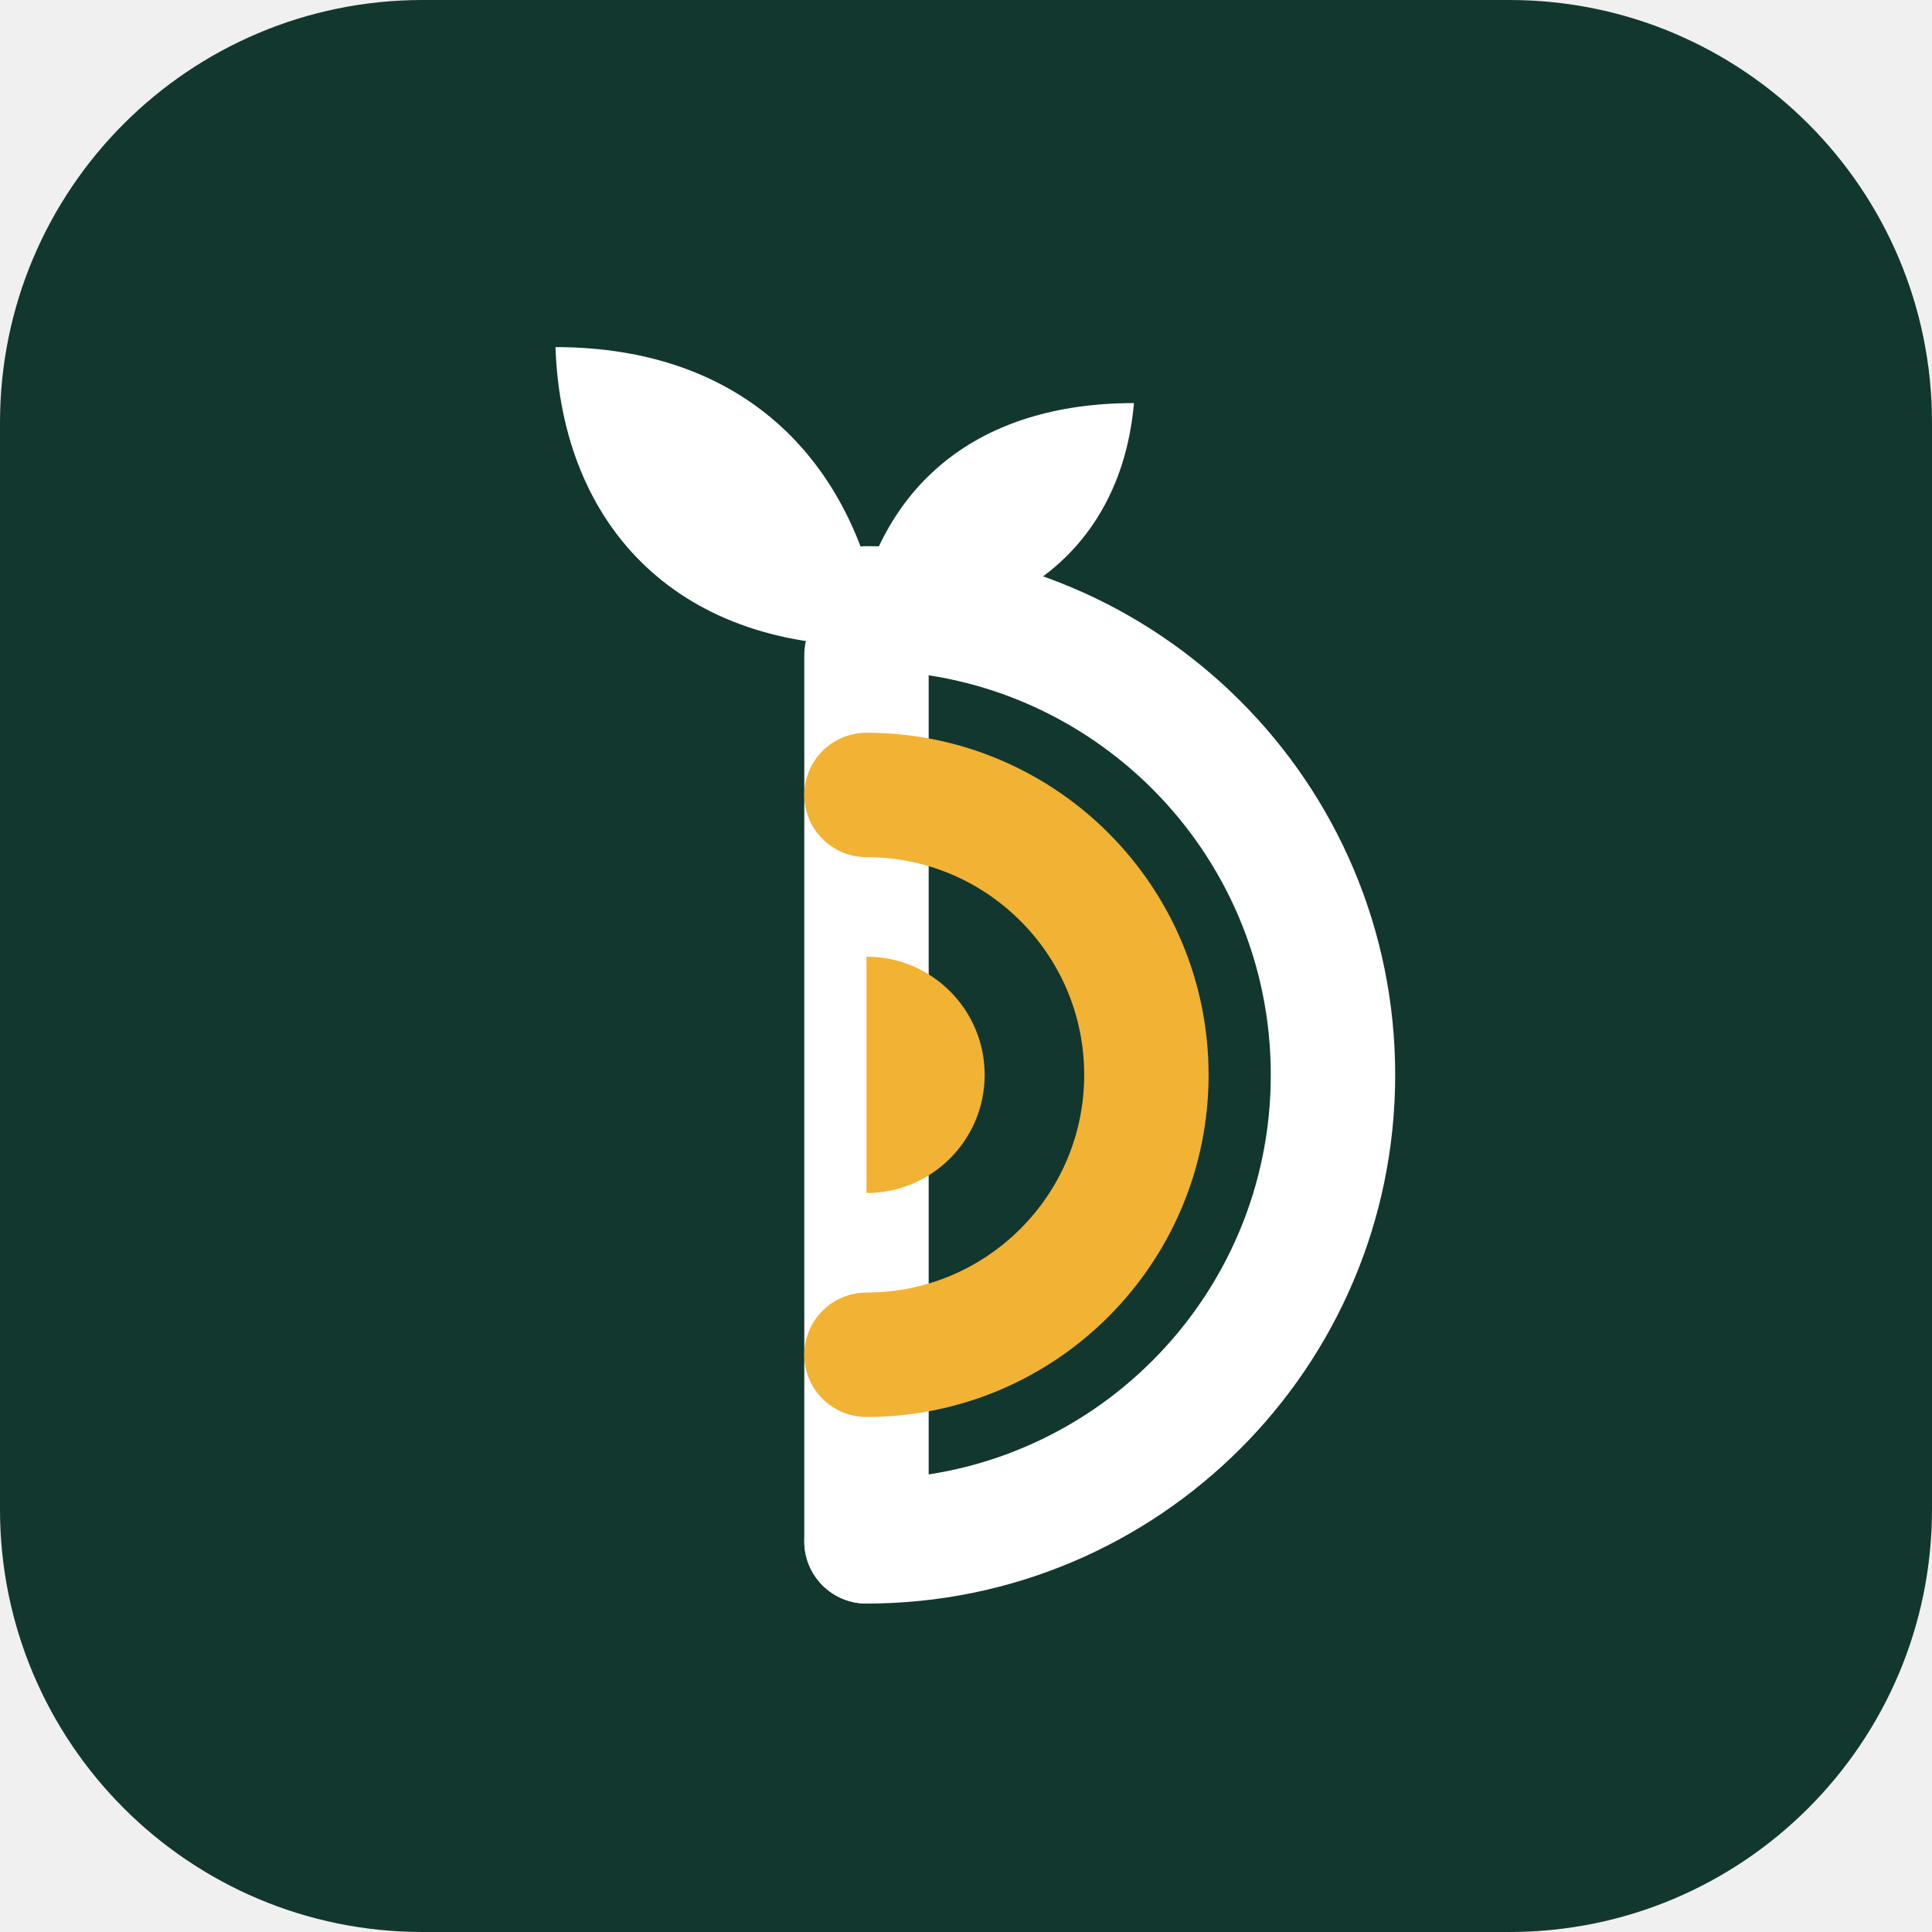
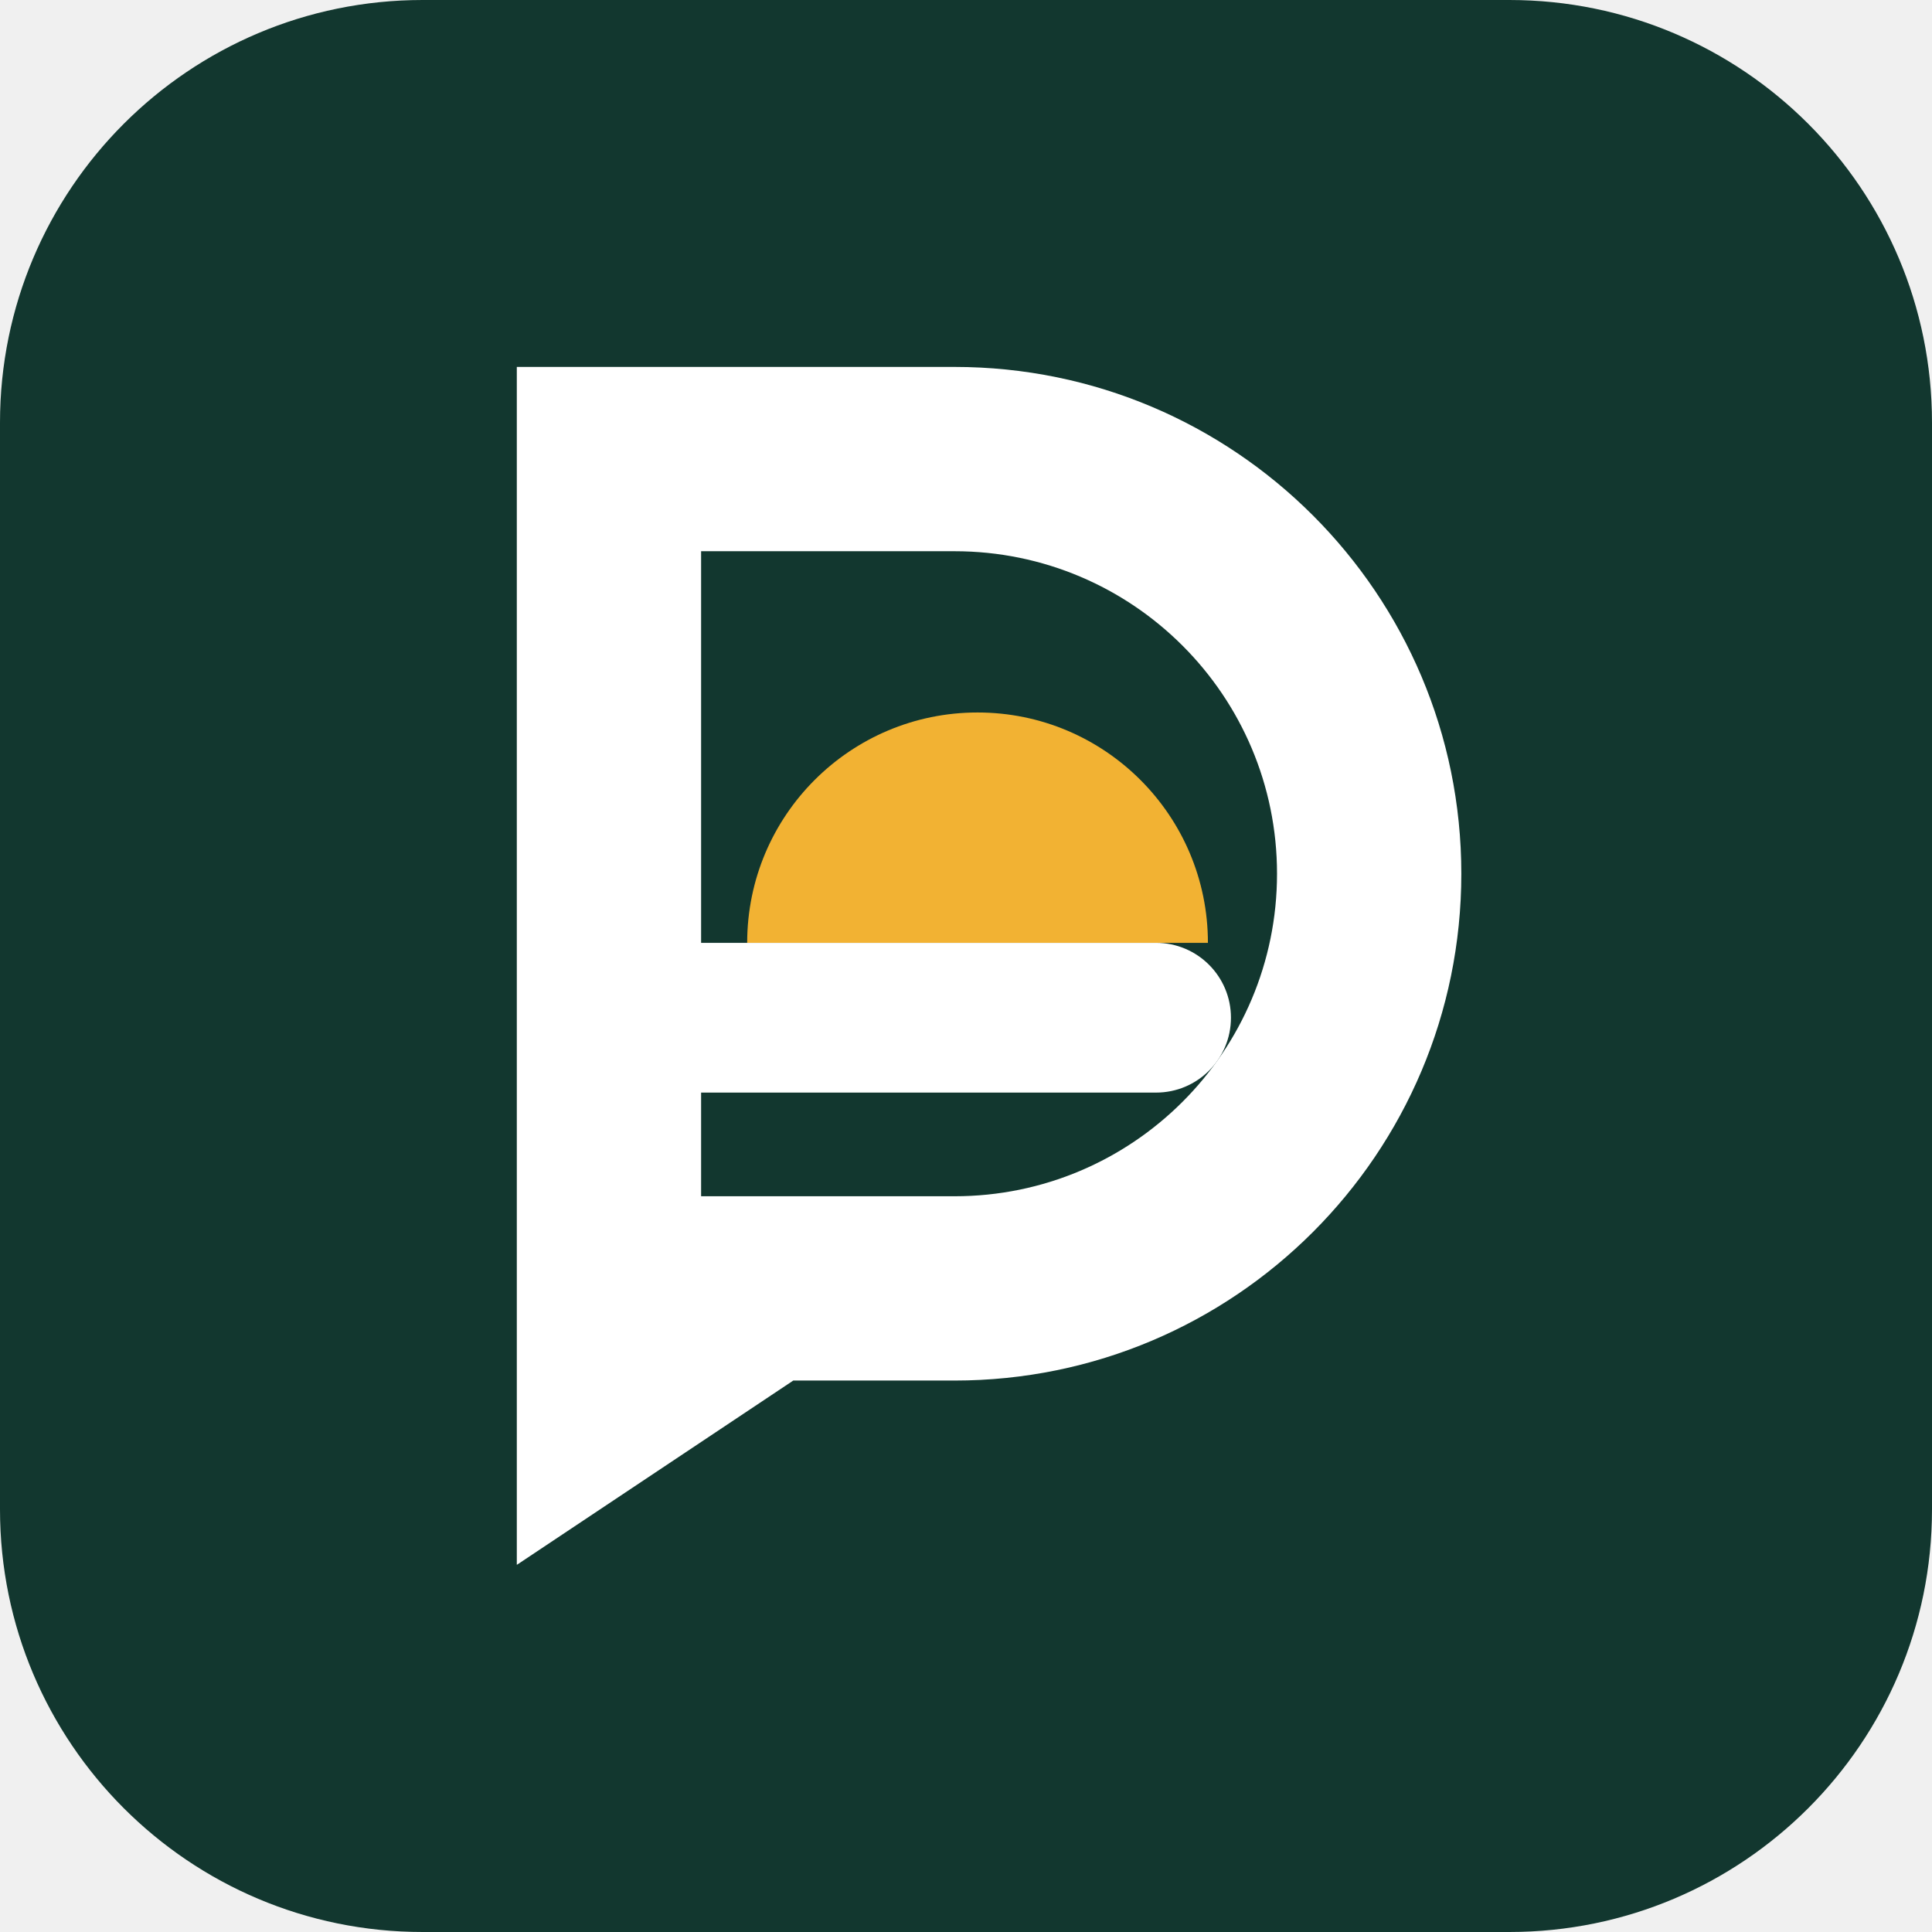
- <svg xmlns="http://www.w3.org/2000/svg" viewBox="0 0 512 512">
+ <svg xmlns="http://www.w3.org/2000/svg" viewBox="0 0 512 512" width="512" height="512" role="img" aria-label="Dunia Endelevu">
  <rect width="512" height="512" rx="112" fill="#12372F" />
-   <g transform="translate(97.755 54.072) scale(8.242)">
-     <path d="M16 43V14.5" fill="none" stroke="#FFFFFF" stroke-width="4" stroke-linecap="round" />
-     <path d="M16 13A15 15 0 0 1 16 43" fill="none" stroke="#FFFFFF" stroke-width="4" stroke-linecap="round" />
-     <path d="M16 19A9 9 0 0 1 16 37" fill="none" stroke="#F2B233" stroke-width="4" stroke-linecap="round" />
-     <path d="M16 24.2A3.8 3.8 0 0 1 16 31.8Z" fill="#F2B233" />
-     <path d="M16.6 14.2C15.8 8.2 12 4.6 6 4.6C6.2 10.4 10 14.4 16.6 14.2Z" fill="#FFFFFF" />
-     <path d="M15.6 13.6C16.4 9 19.6 6.4 24.6 6.4C24.2 11 20.8 13.8 15.6 13.6Z" fill="#FFFFFF" />
+   <g transform="translate(63.7 48.4) scale(6.105)">
+     <path d="M12 8 H31 A22 22 0 0 1 31 52 H24 L12 60 Z M20 16 H31 A14 14 0 0 1 31 44 H20 Z" fill="#FFFFFF" fill-rule="evenodd" />
+     <path d="M22 33 A10 10 0 0 1 42 33 Z" fill="#F2B233" />
+     <path d="M19.25 33 H39.75 A3.25 3.25 0 0 1 39.75 39.5 H19.25 Z" fill="#FFFFFF" />
  </g>
</svg>
